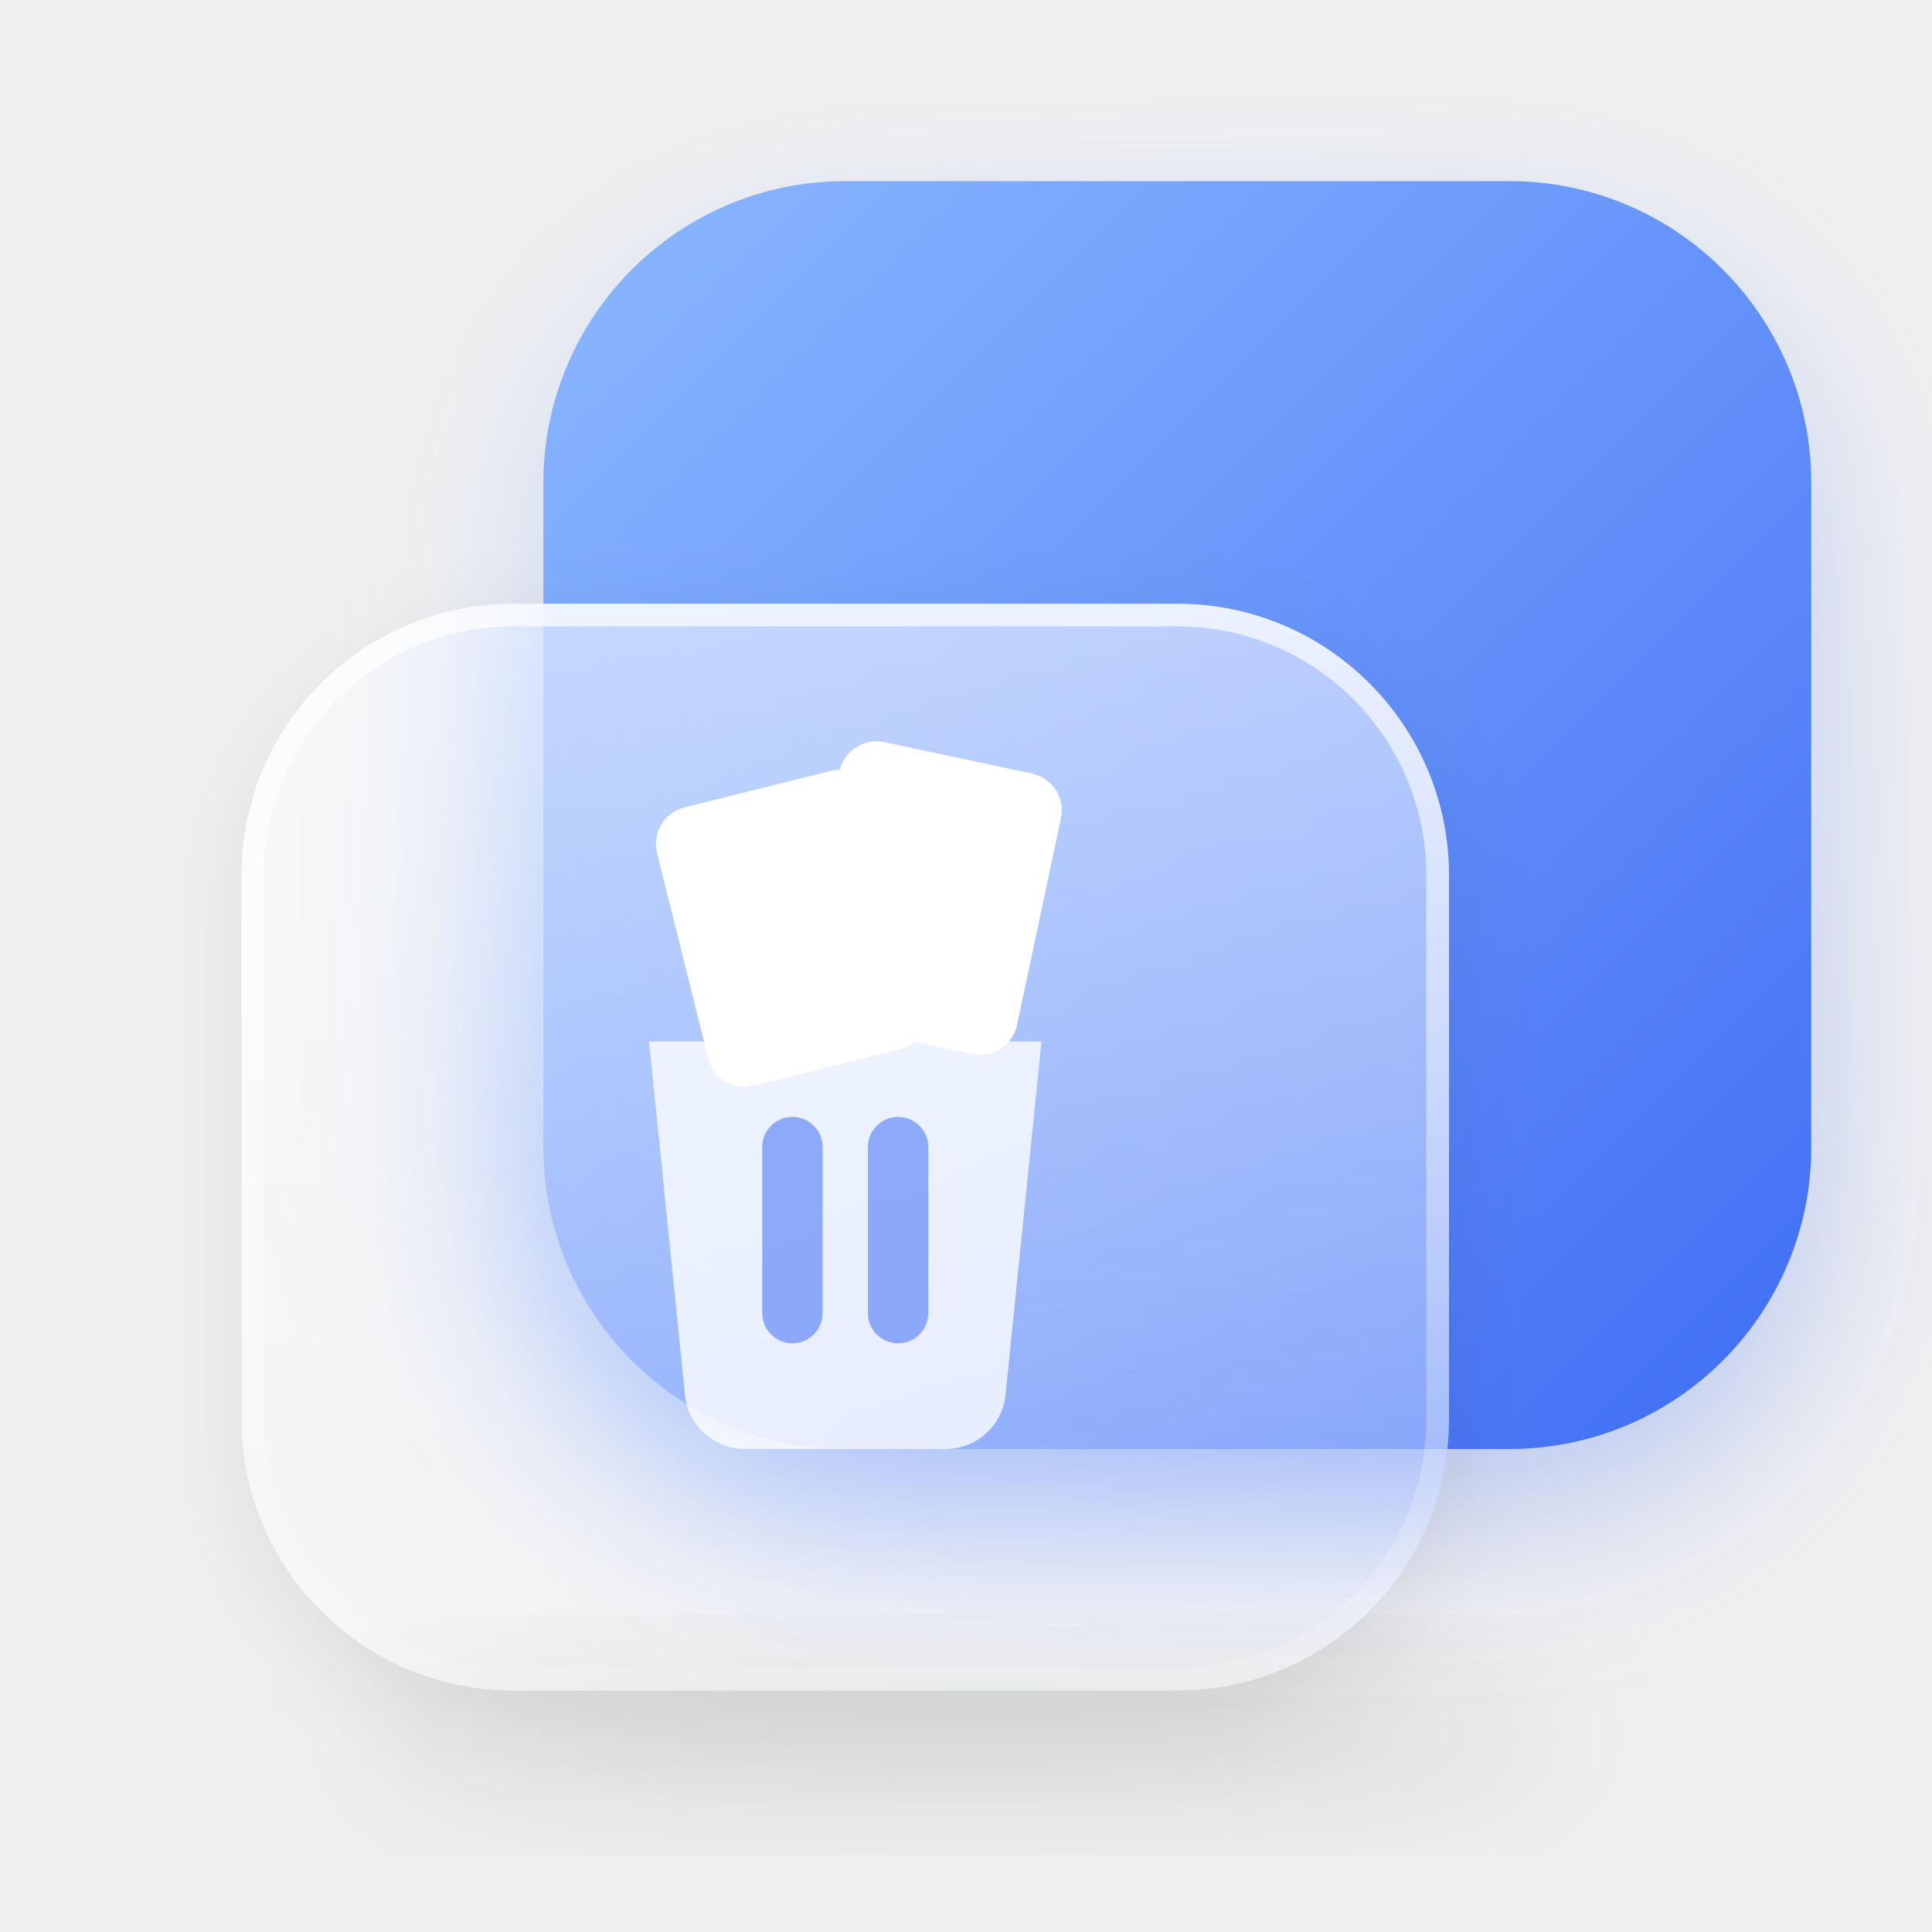
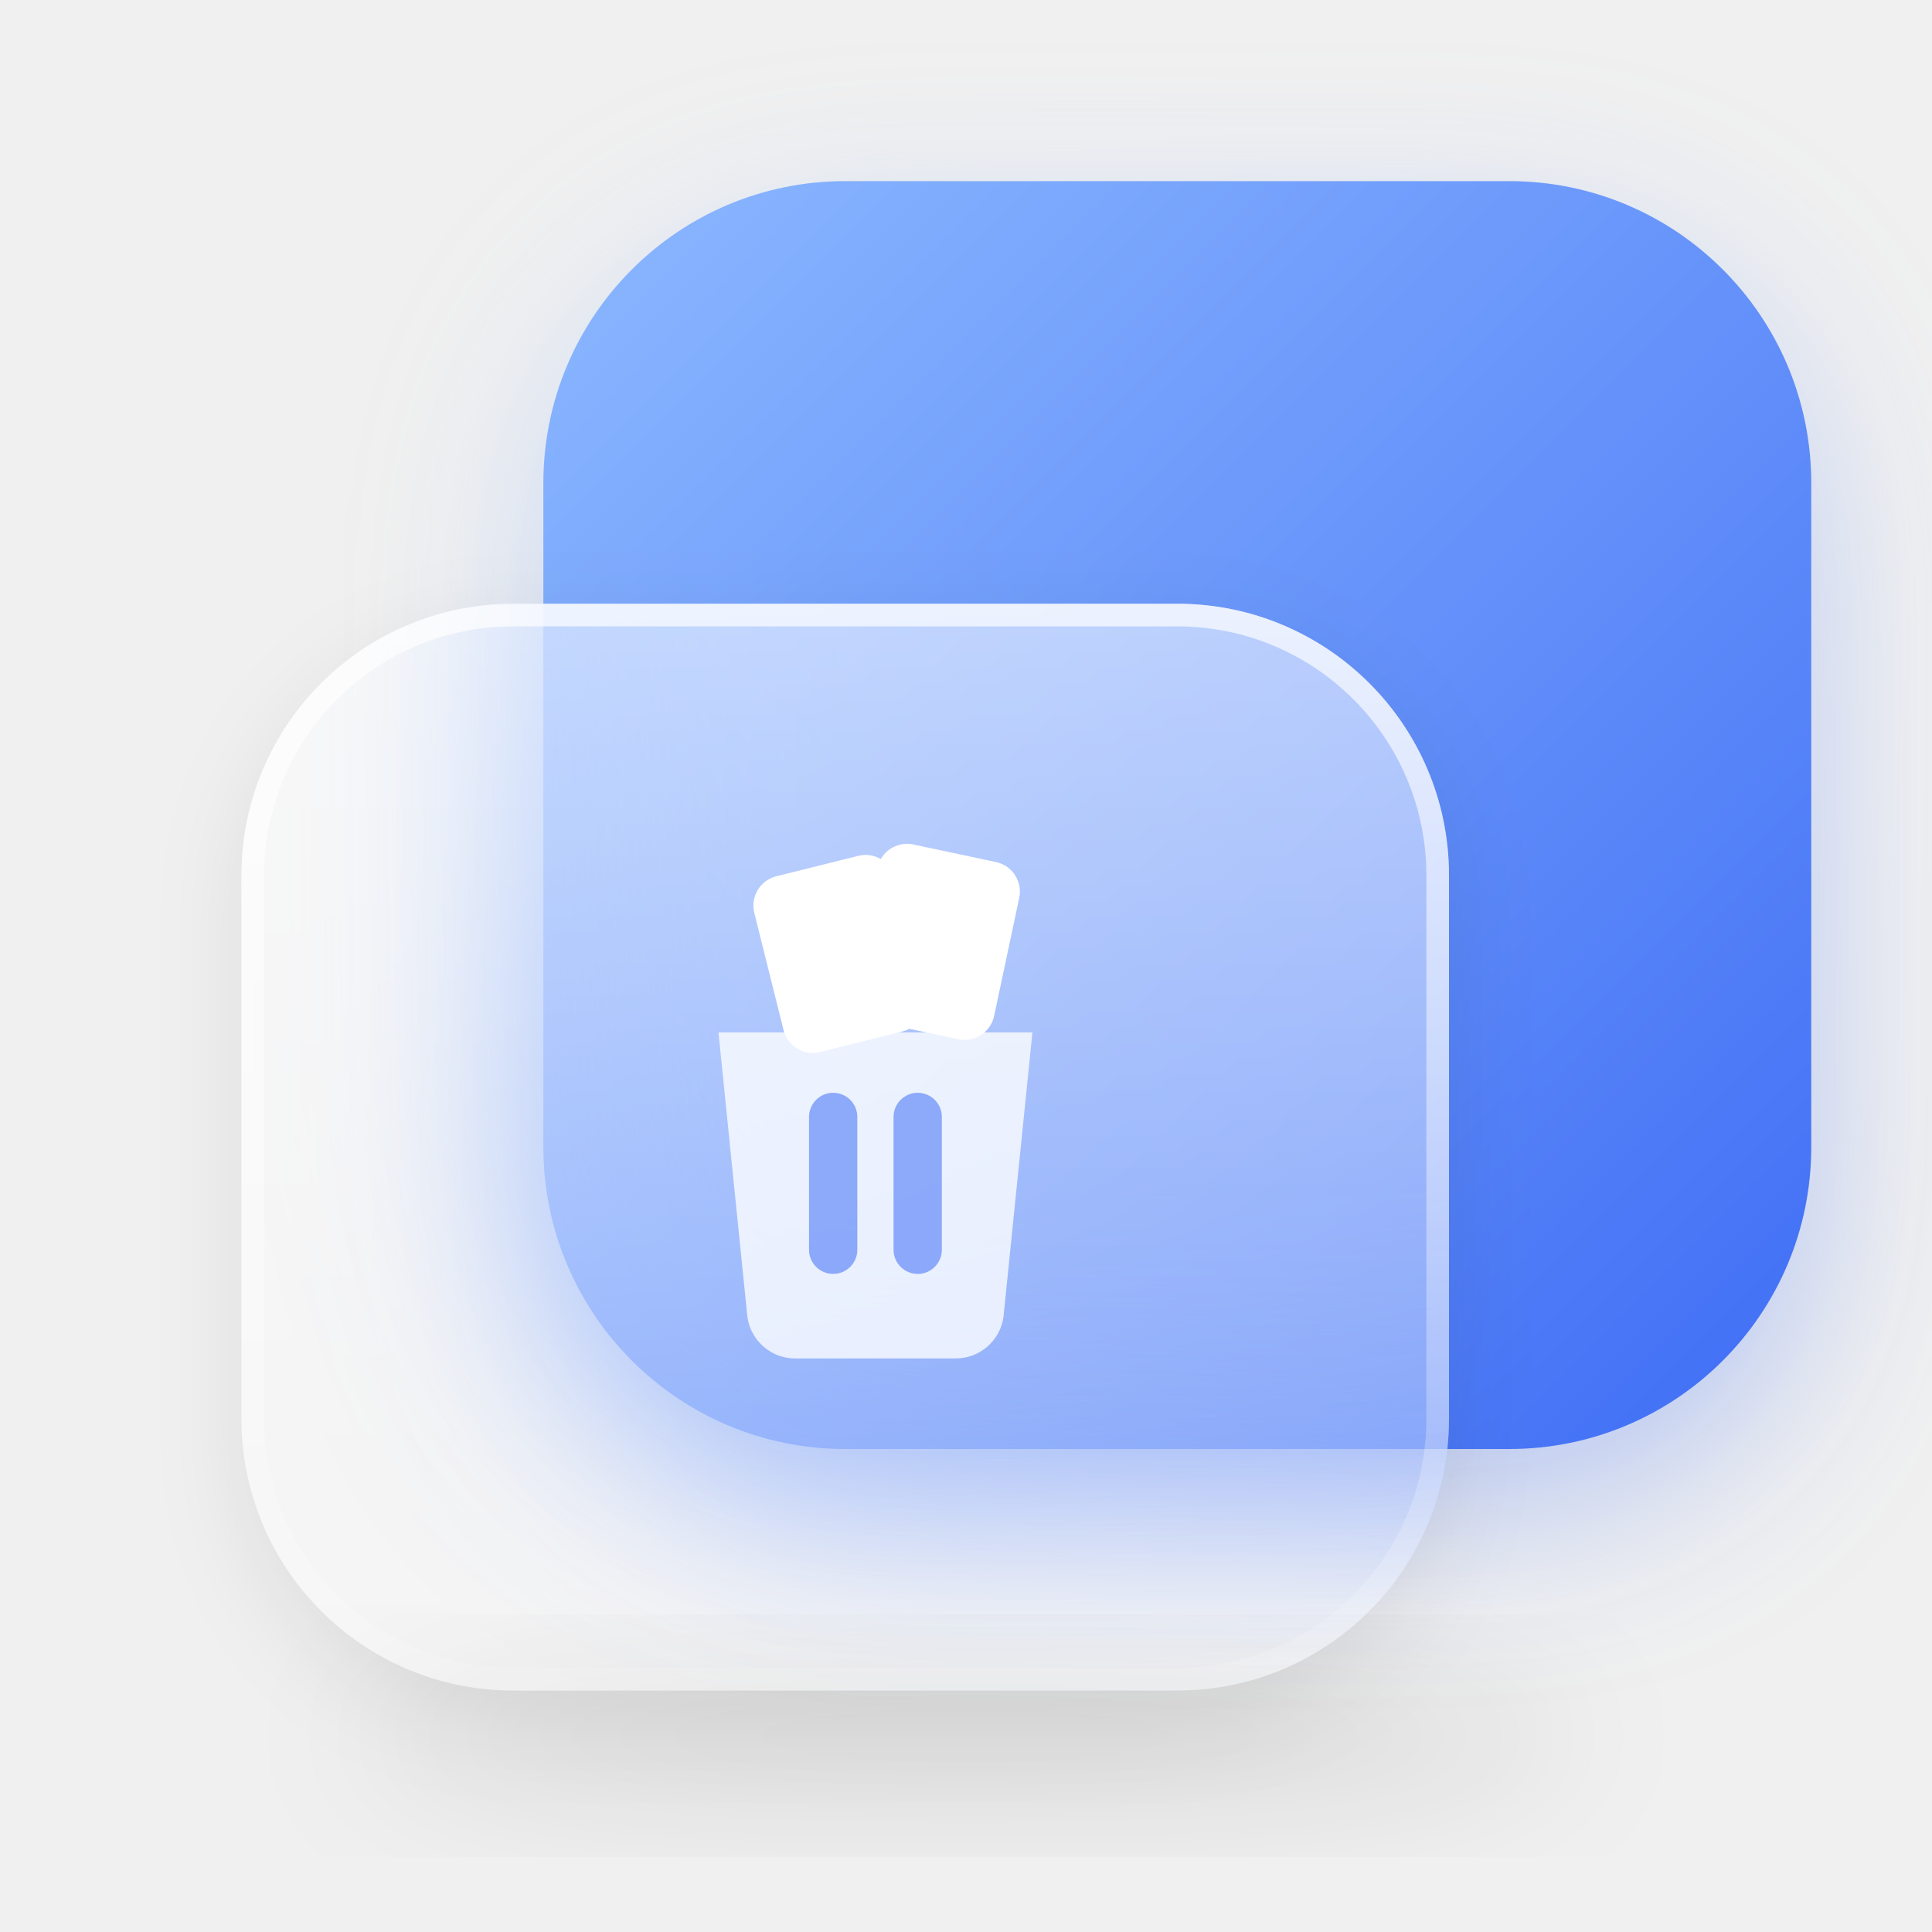
<svg xmlns="http://www.w3.org/2000/svg" xmlns:xlink="http://www.w3.org/1999/xlink" width="128" height="128" viewBox="0 0 128 128">
  <defs>
    <linearGradient id="tint" x1="0" y1="0" x2="1" y2="1">
      <stop offset="0" stop-color="#8CB8FF" />
      <stop offset="1" stop-color="#3F6DF5" />
    </linearGradient>
    <linearGradient id="plate-fill" x1="0" y1="0" x2="0" y2="1">
      <stop offset="0" stop-color="#FFFFFF" stop-opacity=".55" />
      <stop offset="1" stop-color="#FFFFFF" stop-opacity=".28" />
    </linearGradient>
    <linearGradient id="rim-stroke" x1="0" y1="0" x2="0" y2="1">
      <stop offset="0" stop-color="#FFFFFF" stop-opacity=".70" />
      <stop offset="1" stop-color="#FFFFFF" stop-opacity=".12" />
    </linearGradient>
    <rect id="back-shape" x="36" y="12" width="84" height="84" rx="20" fill="url(#tint)" />
    <rect id="plate-shape" x="16" y="40" width="80" height="72" rx="18" />
    <g id="glyph-16" transform="scale(8)">
-       <rect x="5" y="3" width="3" height="4" fill="#FFFFFF" />
-       <rect x="8" y="2" width="3" height="4" fill="#FFFFFF" />
-       <rect x="5" y="6" width="6" height="7" fill="#FFFFFF" fill-opacity=".78" />
+       <rect x="5" y="3" width="2" height="3" fill="#FFFFFF" />
+       <rect x="8" y="2" width="2" height="4" fill="#FFFFFF" />
+       <rect x="5" y="7" width="6" height="6" fill="#FFFFFF" fill-opacity=".78" />
      <rect x="7" y="8" width="1" height="4" fill="#3F6DF5" fill-opacity=".55" />
      <rect x="9" y="8" width="1" height="4" fill="#3F6DF5" fill-opacity=".55" />
    </g>
    <g id="glyph-22" transform="scale(5.8182)">
      <rect x="6.5" y="3" width="4" height="5" fill="#FFFFFF" transform="rotate(-12 8.5 5.5)" />
      <rect x="11" y="2.5" width="4" height="5" fill="#FFFFFF" transform="rotate(10 13 5)" />
      <rect x="6" y="8" width="10" height="9" rx="1" fill="#FFFFFF" fill-opacity=".78" />
      <rect x="9" y="10" width="1" height="5" fill="#3F6DF5" fill-opacity=".55" />
      <rect x="12" y="10" width="1" height="5" fill="#3F6DF5" fill-opacity=".55" />
    </g>
    <g id="glyph-24" transform="scale(5.3333)">
      <rect x="7.5" y="3.5" width="4" height="6" fill="#FFFFFF" transform="rotate(-12 9.5 6.5)" />
      <rect x="12.5" y="3" width="4" height="6" fill="#FFFFFF" transform="rotate(10 14.5 6)" />
      <rect x="7" y="9" width="10" height="10" rx="1" fill="#FFFFFF" fill-opacity=".78" />
      <rect x="10" y="11" width="1" height="6" fill="#3F6DF5" fill-opacity=".55" />
      <rect x="13" y="11" width="1" height="6" fill="#3F6DF5" fill-opacity=".55" />
    </g>
    <clipPath id="plate-clip">
      <use xlink:href="#plate-shape" />
    </clipPath>
    <filter id="blur-shadow" x="-50%" y="-50%" width="200%" height="200%">
      <feGaussianBlur stdDeviation="5" />
    </filter>
    <filter id="blur-glow" x="-50%" y="-50%" width="200%" height="200%">
      <feGaussianBlur stdDeviation="6" />
    </filter>
    <filter id="blur-frost" x="-50%" y="-50%" width="200%" height="200%">
      <feGaussianBlur stdDeviation="8" />
    </filter>
    <filter id="blur-lift" x="-50%" y="-50%" width="200%" height="200%">
      <feGaussianBlur stdDeviation="3" />
    </filter>
    <mask id="outside-plate">
      <rect width="128" height="128" fill="#FFFFFF" />
      <use xlink:href="#plate-shape" fill="#000000" />
    </mask>
  </defs>
  <ellipse id="shadow" cx="64" cy="115" rx="40" ry="4" fill="#000000" opacity=".12" filter="url(#blur-shadow)" />
  <use id="glow" xlink:href="#back-shape" transform="translate(0 4)" opacity=".35" filter="url(#blur-glow)" />
  <use id="back" xlink:href="#back-shape" />
  <g id="frost" clip-path="url(#plate-clip)">
    <use xlink:href="#back-shape" filter="url(#blur-frost)" />
  </g>
  <g id="lift" mask="url(#outside-plate)">
    <use xlink:href="#plate-shape" transform="translate(0 2)" fill="#000000" opacity=".08" filter="url(#blur-lift)" />
  </g>
  <use id="plate" xlink:href="#plate-shape" fill="url(#plate-fill)" />
  <g id="rim" clip-path="url(#plate-clip)">
    <use xlink:href="#plate-shape" fill="none" stroke="url(#rim-stroke)" stroke-width="3" />
  </g>
-   <g id="glyph" transform="translate(4 -4)">
-     <rect x="41" y="56" width="15" height="19" rx="2.5" fill="#FFFFFF" transform="rotate(-14 48.5 65.5)" />
-     <rect x="50" y="54" width="15" height="19" rx="2.5" fill="#FFFFFF" transform="rotate(12 57.5 63.5)" />
+   <g id="glyph" transform="translate(58 74) scale(0.8) translate(-52 -80)">
+     <rect x="43" y="59" width="12" height="15" rx="2.5" fill="#FFFFFF" transform="rotate(-14 49 66.5)" />
+     <rect x="51" y="58" width="12" height="15" rx="2.5" fill="#FFFFFF" transform="rotate(12 57 65.5)" />
    <path d="M39 73 H65 L62.6 96.6 a4 4 0 0 1 -4 3.4 H45.4 a4 4 0 0 1 -4 -3.4 Z" fill="#FFFFFF" fill-opacity=".78" />
    <rect x="46.5" y="78" width="4" height="15" rx="2" fill="#3F6DF5" fill-opacity=".55" />
    <rect x="53.5" y="78" width="4" height="15" rx="2" fill="#3F6DF5" fill-opacity=".55" />
  </g>
</svg>
